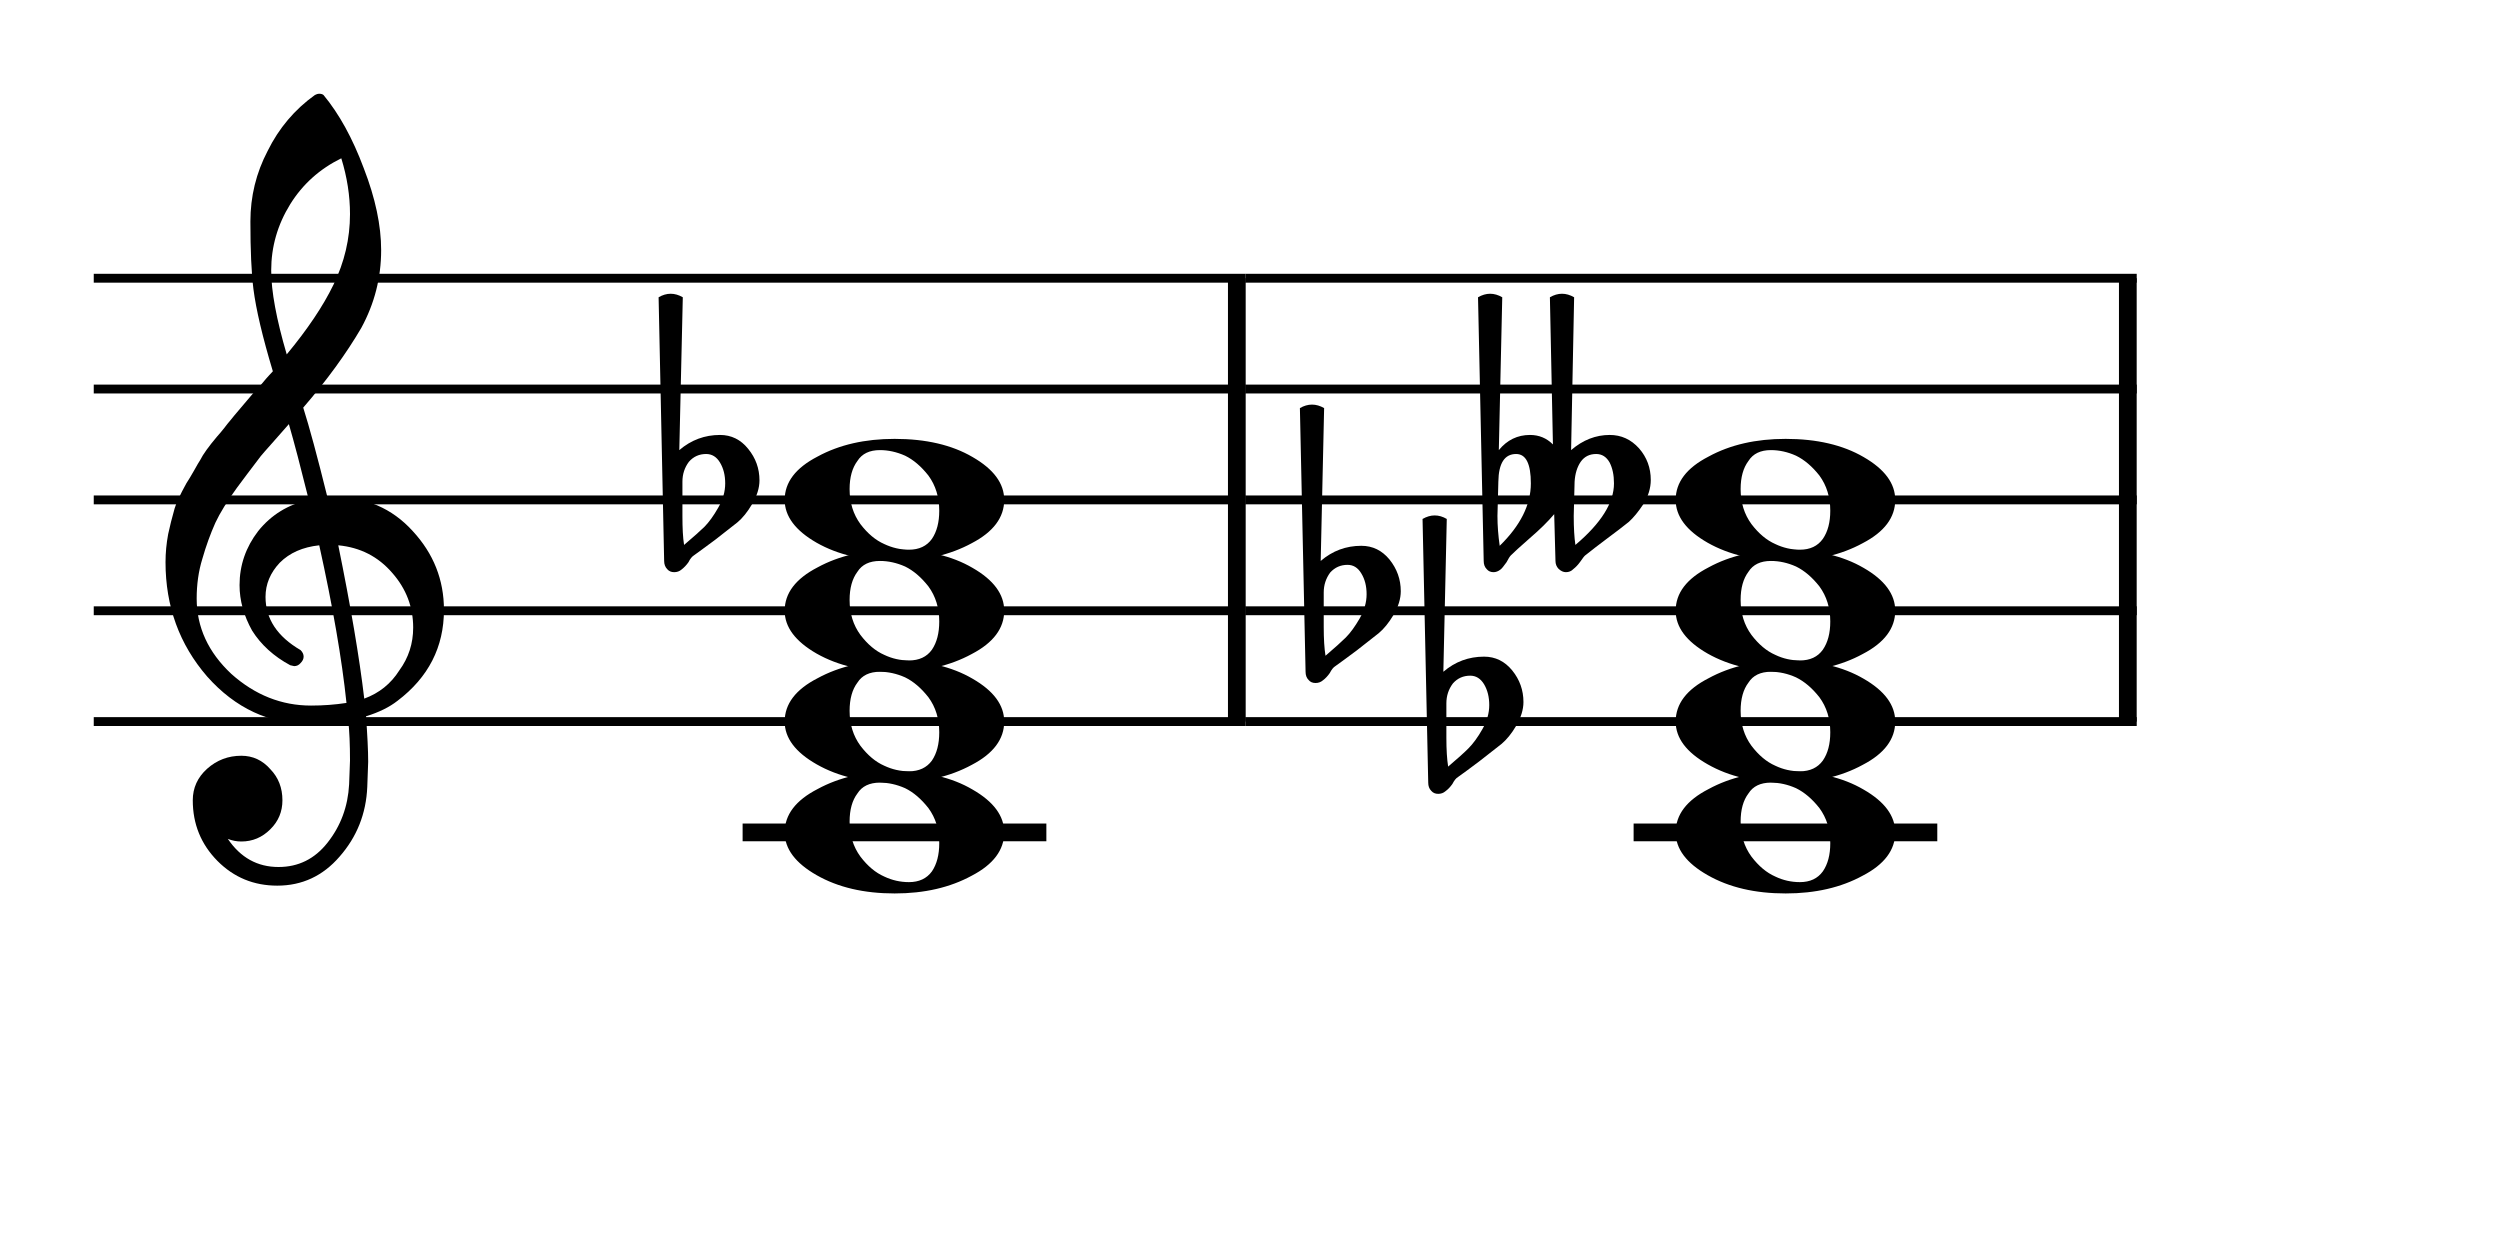
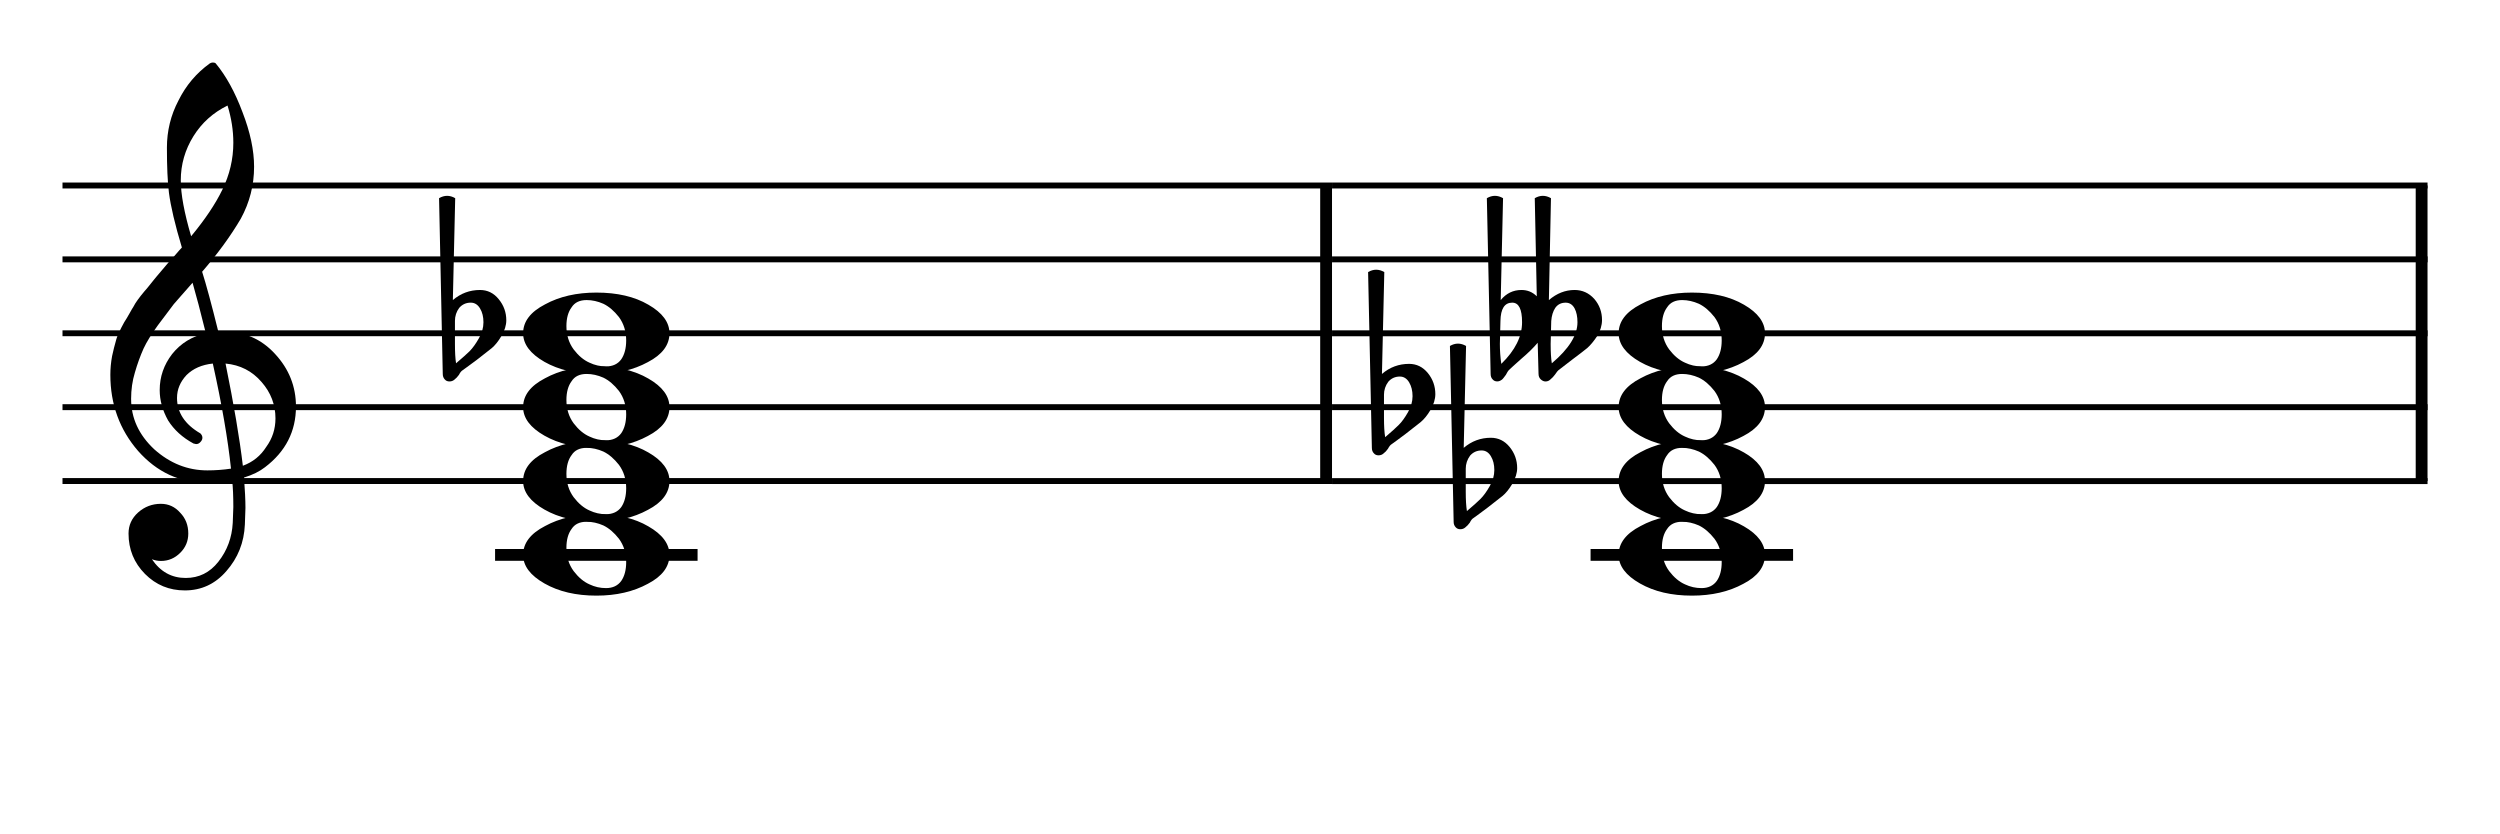
- <svg xmlns="http://www.w3.org/2000/svg" id="svg49" version="1.2" viewBox="0 0 100 50" height="50pt" width="100pt">
-   <defs id="defs53" />
-   <g id="surface3695">
-     <path id="path10" d="M 3.75 11.129 L 49.828 11.129 M 3.75 15.562 L 49.828 15.562 M 3.75 19.996 L 49.828 19.996 M 3.75 24.43 L 49.828 24.43 M 3.75 28.863 L 49.828 28.863 " style="fill:none;stroke-width:0.355;stroke-linecap:butt;stroke-linejoin:bevel;stroke:rgb(0%,0%,0%);stroke-opacity:1;stroke-miterlimit:10;" />
-     <path id="path12" d="M 49.828 11.129 L 85.469 11.129 M 49.828 15.562 L 85.469 15.562 M 49.828 19.996 L 85.469 19.996 M 49.828 24.43 L 85.469 24.43 M 49.828 28.863 L 85.469 28.863 " style="fill:none;stroke-width:0.355;stroke-linecap:butt;stroke-linejoin:bevel;stroke:rgb(0%,0%,0%);stroke-opacity:1;stroke-miterlimit:10;" />
-     <path id="path14" d="M 49.473 11.129 L 49.473 28.863 " style="fill:none;stroke-width:0.709;stroke-linecap:butt;stroke-linejoin:bevel;stroke:rgb(0%,0%,0%);stroke-opacity:1;stroke-miterlimit:10;" />
-     <path id="path16" d="M 85.113 11.129 L 85.113 28.863 " style="fill:none;stroke-width:0.709;stroke-linecap:butt;stroke-linejoin:bevel;stroke:rgb(0%,0%,0%);stroke-opacity:1;stroke-miterlimit:10;" />
-     <path id="path18" d="M 27.297 19.266 L 27.297 20.637 C 27.297 21.121 27.316 21.508 27.363 21.797 C 27.746 21.473 28.016 21.23 28.18 21.07 C 28.363 20.883 28.547 20.629 28.73 20.305 C 28.918 19.984 29.008 19.66 29.008 19.336 C 29.008 19.012 28.941 18.738 28.801 18.504 C 28.664 18.273 28.477 18.16 28.246 18.16 C 27.969 18.16 27.738 18.262 27.555 18.473 C 27.383 18.703 27.297 18.969 27.297 19.266 Z M 26.566 22.438 L 26.344 11.891 C 26.504 11.797 26.664 11.75 26.828 11.75 C 26.988 11.75 27.152 11.797 27.312 11.891 L 27.172 18.004 C 27.648 17.598 28.191 17.398 28.801 17.398 C 29.25 17.398 29.629 17.582 29.926 17.953 C 30.227 18.32 30.379 18.742 30.379 19.215 C 30.379 19.516 30.281 19.832 30.082 20.168 C 29.898 20.48 29.703 20.723 29.496 20.895 C 29.379 20.988 29.086 21.219 28.609 21.59 C 28.473 21.691 28.309 21.812 28.117 21.953 C 27.926 22.09 27.809 22.176 27.762 22.211 C 27.684 22.258 27.605 22.352 27.539 22.488 C 27.457 22.605 27.363 22.703 27.262 22.781 C 27.18 22.852 27.082 22.887 26.965 22.887 C 26.852 22.887 26.758 22.848 26.688 22.766 C 26.609 22.684 26.566 22.574 26.566 22.438 Z M 26.566 22.438 " style=" stroke:none;fill-rule:nonzero;fill:rgb(0%,0%,0%);fill-opacity:1;" />
-     <path id="path20" d="M 62.984 19.266 L 62.949 20.637 C 62.949 21.121 62.973 21.508 63.016 21.797 C 64.043 20.93 64.559 20.109 64.559 19.336 C 64.559 19 64.5 18.727 64.387 18.504 C 64.258 18.273 64.078 18.16 63.848 18.16 C 63.582 18.16 63.375 18.262 63.227 18.473 C 63.086 18.68 63.004 18.945 62.984 19.266 Z M 62.219 22.438 L 62.168 20.566 C 61.914 20.867 61.59 21.184 61.199 21.52 C 60.793 21.875 60.539 22.109 60.438 22.211 C 60.391 22.258 60.332 22.352 60.262 22.488 C 60.148 22.648 60.066 22.75 60.02 22.781 C 59.93 22.852 59.836 22.887 59.742 22.887 C 59.629 22.887 59.535 22.848 59.469 22.766 C 59.387 22.684 59.348 22.574 59.348 22.438 L 59.121 11.891 C 59.281 11.797 59.445 11.75 59.605 11.75 C 59.766 11.75 59.93 11.797 60.09 11.891 L 59.953 18.004 C 60.285 17.598 60.703 17.398 61.199 17.398 C 61.559 17.398 61.863 17.523 62.117 17.777 L 61.996 11.891 C 62.156 11.797 62.32 11.75 62.48 11.75 C 62.641 11.75 62.805 11.797 62.965 11.891 L 62.844 18.004 C 63.316 17.598 63.832 17.398 64.387 17.398 C 64.848 17.398 65.238 17.574 65.562 17.934 C 65.875 18.293 66.031 18.715 66.031 19.199 C 66.031 19.52 65.934 19.844 65.734 20.168 C 65.527 20.48 65.332 20.715 65.148 20.879 C 64.949 21.039 64.652 21.27 64.246 21.57 C 63.922 21.812 63.645 22.027 63.414 22.211 C 63.379 22.234 63.312 22.32 63.207 22.473 C 63.125 22.586 63.035 22.684 62.93 22.766 C 62.852 22.848 62.75 22.887 62.637 22.887 C 62.531 22.887 62.434 22.84 62.34 22.75 C 62.262 22.668 62.219 22.562 62.219 22.438 Z M 59.898 20.637 C 59.898 21.027 59.93 21.426 59.988 21.832 C 60.816 21.023 61.234 20.191 61.234 19.336 C 61.234 18.551 61.039 18.16 60.645 18.16 C 60.184 18.16 59.945 18.527 59.934 19.266 Z M 59.898 20.637 " style=" stroke:none;fill-rule:nonzero;fill:rgb(0%,0%,0%);fill-opacity:1;" />
-     <path id="path22" d="M 52.949 23.699 L 52.949 25.07 C 52.949 25.555 52.973 25.941 53.02 26.23 C 53.398 25.906 53.668 25.664 53.832 25.5 C 54.016 25.316 54.199 25.062 54.387 24.738 C 54.57 24.418 54.664 24.094 54.664 23.77 C 54.664 23.445 54.594 23.168 54.453 22.938 C 54.316 22.707 54.133 22.594 53.902 22.594 C 53.625 22.594 53.395 22.695 53.207 22.902 C 53.035 23.137 52.949 23.402 52.949 23.699 Z M 52.223 26.871 L 51.996 16.324 C 52.156 16.23 52.32 16.184 52.48 16.184 C 52.641 16.184 52.805 16.23 52.965 16.324 L 52.828 22.438 C 53.301 22.031 53.844 21.832 54.453 21.832 C 54.906 21.832 55.281 22.016 55.582 22.383 C 55.879 22.754 56.031 23.176 56.031 23.648 C 56.031 23.949 55.934 24.266 55.738 24.602 C 55.551 24.914 55.355 25.156 55.148 25.328 C 55.031 25.422 54.738 25.652 54.266 26.02 C 54.125 26.125 53.961 26.246 53.77 26.387 C 53.582 26.523 53.461 26.609 53.414 26.645 C 53.336 26.691 53.262 26.785 53.191 26.922 C 53.109 27.039 53.02 27.137 52.914 27.215 C 52.832 27.285 52.734 27.32 52.621 27.32 C 52.504 27.32 52.41 27.281 52.344 27.199 C 52.262 27.117 52.223 27.008 52.223 26.871 Z M 52.223 26.871 " style=" stroke:none;fill-rule:nonzero;fill:rgb(0%,0%,0%);fill-opacity:1;" />
-     <path id="path24" d="M 57.855 28.133 L 57.855 29.504 C 57.855 29.988 57.879 30.375 57.926 30.664 C 58.305 30.34 58.578 30.098 58.738 29.934 C 58.922 29.75 59.109 29.496 59.293 29.172 C 59.477 28.852 59.57 28.527 59.57 28.203 C 59.57 27.879 59.5 27.602 59.363 27.371 C 59.223 27.141 59.039 27.027 58.809 27.027 C 58.531 27.027 58.301 27.129 58.117 27.336 C 57.941 27.57 57.855 27.836 57.855 28.133 Z M 57.129 31.305 L 56.902 20.758 C 57.066 20.664 57.227 20.617 57.387 20.617 C 57.551 20.617 57.711 20.664 57.871 20.758 L 57.734 26.871 C 58.207 26.465 58.75 26.266 59.363 26.266 C 59.812 26.266 60.188 26.449 60.488 26.816 C 60.789 27.188 60.938 27.609 60.938 28.082 C 60.938 28.383 60.84 28.699 60.645 29.035 C 60.461 29.348 60.262 29.59 60.055 29.762 C 59.941 29.855 59.645 30.086 59.172 30.453 C 59.031 30.559 58.867 30.68 58.68 30.82 C 58.488 30.957 58.371 31.043 58.324 31.078 C 58.242 31.125 58.168 31.219 58.098 31.355 C 58.016 31.473 57.926 31.57 57.82 31.648 C 57.738 31.719 57.641 31.754 57.527 31.754 C 57.41 31.754 57.32 31.715 57.25 31.633 C 57.168 31.551 57.129 31.441 57.129 31.305 Z M 57.129 31.305 " style=" stroke:none;fill-rule:nonzero;fill:rgb(0%,0%,0%);fill-opacity:1;" />
-     <path id="path26" d="M 30.059 33.297 L 41.5 33.297 " style="fill:none;stroke-width:0.709;stroke-linecap:square;stroke-linejoin:bevel;stroke:rgb(0%,0%,0%);stroke-opacity:1;stroke-miterlimit:10;" />
-     <path id="path28" d="M 65.699 33.297 L 77.137 33.297 " style="fill:none;stroke-width:0.709;stroke-linecap:square;stroke-linejoin:bevel;stroke:rgb(0%,0%,0%);stroke-opacity:1;stroke-miterlimit:10;" />
-     <path id="path30" d="M 35.199 18.004 C 34.781 18.004 34.48 18.148 34.297 18.438 C 34.09 18.715 33.984 19.09 33.984 19.562 C 33.984 20.105 34.129 20.57 34.418 20.965 C 34.707 21.344 35.023 21.609 35.371 21.762 C 35.684 21.91 36.012 21.988 36.359 21.988 C 36.762 21.988 37.07 21.844 37.277 21.555 C 37.473 21.266 37.57 20.891 37.57 20.43 C 37.57 19.887 37.426 19.418 37.137 19.023 C 36.848 18.656 36.539 18.391 36.203 18.227 C 35.867 18.078 35.531 18.004 35.199 18.004 Z M 35.785 17.555 C 37.035 17.555 38.074 17.797 38.902 18.281 C 39.746 18.766 40.168 19.336 40.168 19.996 C 40.168 20.699 39.734 21.277 38.871 21.727 C 38.004 22.199 36.977 22.438 35.785 22.438 C 34.562 22.438 33.523 22.195 32.668 21.711 C 31.816 21.223 31.387 20.652 31.387 19.996 C 31.387 19.289 31.828 18.715 32.703 18.262 C 33.57 17.789 34.598 17.555 35.785 17.555 Z M 35.785 17.555 " style=" stroke:none;fill-rule:nonzero;fill:rgb(0%,0%,0%);fill-opacity:1;" />
-     <path id="path32" d="M 35.199 22.438 C 34.781 22.438 34.48 22.582 34.297 22.871 C 34.09 23.148 33.984 23.523 33.984 23.996 C 33.984 24.539 34.129 25.004 34.418 25.398 C 34.707 25.777 35.023 26.043 35.371 26.195 C 35.684 26.344 36.012 26.418 36.359 26.418 C 36.762 26.418 37.07 26.277 37.277 25.988 C 37.473 25.699 37.57 25.324 37.57 24.859 C 37.57 24.32 37.426 23.852 37.137 23.457 C 36.848 23.09 36.539 22.824 36.203 22.66 C 35.867 22.512 35.531 22.438 35.199 22.438 Z M 35.785 21.988 C 37.035 21.988 38.074 22.23 38.902 22.715 C 39.746 23.199 40.168 23.77 40.168 24.43 C 40.168 25.133 39.734 25.711 38.871 26.16 C 38.004 26.633 36.977 26.871 35.785 26.871 C 34.562 26.871 33.523 26.629 32.668 26.145 C 31.816 25.656 31.387 25.086 31.387 24.43 C 31.387 23.723 31.828 23.148 32.703 22.695 C 33.57 22.223 34.598 21.988 35.785 21.988 Z M 35.785 21.988 " style=" stroke:none;fill-rule:nonzero;fill:rgb(0%,0%,0%);fill-opacity:1;" />
-     <path id="path34" d="M 35.199 26.871 C 34.781 26.871 34.48 27.016 34.297 27.305 C 34.09 27.578 33.984 27.957 33.984 28.43 C 33.984 28.973 34.129 29.438 34.418 29.832 C 34.707 30.211 35.023 30.477 35.371 30.629 C 35.684 30.777 36.012 30.852 36.359 30.852 C 36.762 30.852 37.07 30.707 37.277 30.422 C 37.473 30.133 37.57 29.758 37.57 29.293 C 37.57 28.75 37.426 28.285 37.137 27.891 C 36.848 27.523 36.539 27.258 36.203 27.094 C 35.867 26.945 35.531 26.871 35.199 26.871 Z M 35.785 26.418 C 37.035 26.418 38.074 26.664 38.902 27.148 C 39.746 27.633 40.168 28.203 40.168 28.863 C 40.168 29.566 39.734 30.145 38.871 30.594 C 38.004 31.066 36.977 31.305 35.785 31.305 C 34.562 31.305 33.523 31.062 32.668 30.574 C 31.816 30.09 31.387 29.52 31.387 28.863 C 31.387 28.156 31.828 27.578 32.703 27.129 C 33.57 26.656 34.598 26.418 35.785 26.418 Z M 35.785 26.418 " style=" stroke:none;fill-rule:nonzero;fill:rgb(0%,0%,0%);fill-opacity:1;" />
-     <path id="path36" d="M 35.199 31.305 C 34.781 31.305 34.48 31.449 34.297 31.738 C 34.09 32.012 33.984 32.387 33.984 32.863 C 33.984 33.406 34.129 33.871 34.418 34.266 C 34.707 34.645 35.023 34.91 35.371 35.062 C 35.684 35.211 36.012 35.285 36.359 35.285 C 36.762 35.285 37.07 35.141 37.277 34.855 C 37.473 34.566 37.57 34.191 37.57 33.727 C 37.57 33.184 37.426 32.719 37.137 32.324 C 36.848 31.957 36.539 31.691 36.203 31.527 C 35.867 31.379 35.531 31.305 35.199 31.305 Z M 35.785 30.852 C 37.035 30.852 38.074 31.094 38.902 31.582 C 39.746 32.066 40.168 32.637 40.168 33.297 C 40.168 34 39.734 34.578 38.871 35.027 C 38.004 35.5 36.977 35.738 35.785 35.738 C 34.562 35.738 33.523 35.496 32.668 35.008 C 31.816 34.523 31.387 33.953 31.387 33.297 C 31.387 32.59 31.828 32.012 32.703 31.562 C 33.57 31.09 34.598 30.852 35.785 30.852 Z M 35.785 30.852 " style=" stroke:none;fill-rule:nonzero;fill:rgb(0%,0%,0%);fill-opacity:1;" />
-     <path id="path38" d="M 70.836 18.004 C 70.422 18.004 70.121 18.148 69.938 18.438 C 69.73 18.715 69.625 19.09 69.625 19.562 C 69.625 20.105 69.77 20.57 70.059 20.965 C 70.348 21.344 70.664 21.609 71.012 21.762 C 71.32 21.91 71.652 21.988 71.996 21.988 C 72.402 21.988 72.707 21.844 72.914 21.555 C 73.113 21.266 73.211 20.891 73.211 20.43 C 73.211 19.887 73.066 19.418 72.777 19.023 C 72.488 18.656 72.176 18.391 71.84 18.227 C 71.508 18.078 71.172 18.004 70.836 18.004 Z M 71.426 17.555 C 72.672 17.555 73.711 17.797 74.543 18.281 C 75.387 18.766 75.809 19.336 75.809 19.996 C 75.809 20.699 75.375 21.277 74.508 21.727 C 73.645 22.199 72.613 22.438 71.426 22.438 C 70.203 22.438 69.164 22.195 68.309 21.711 C 67.453 21.223 67.027 20.652 67.027 19.996 C 67.027 19.289 67.465 18.715 68.344 18.262 C 69.211 17.789 70.238 17.555 71.426 17.555 Z M 71.426 17.555 " style=" stroke:none;fill-rule:nonzero;fill:rgb(0%,0%,0%);fill-opacity:1;" />
-     <path id="path40" d="M 70.836 22.438 C 70.422 22.438 70.121 22.582 69.938 22.871 C 69.73 23.148 69.625 23.523 69.625 23.996 C 69.625 24.539 69.77 25.004 70.059 25.398 C 70.348 25.777 70.664 26.043 71.012 26.195 C 71.32 26.344 71.652 26.418 71.996 26.418 C 72.402 26.418 72.707 26.277 72.914 25.988 C 73.113 25.699 73.211 25.324 73.211 24.859 C 73.211 24.32 73.066 23.852 72.777 23.457 C 72.488 23.09 72.176 22.824 71.84 22.66 C 71.508 22.512 71.172 22.438 70.836 22.438 Z M 71.426 21.988 C 72.672 21.988 73.711 22.23 74.543 22.715 C 75.387 23.199 75.809 23.77 75.809 24.43 C 75.809 25.133 75.375 25.711 74.508 26.16 C 73.645 26.633 72.613 26.871 71.426 26.871 C 70.203 26.871 69.164 26.629 68.309 26.145 C 67.453 25.656 67.027 25.086 67.027 24.43 C 67.027 23.723 67.465 23.148 68.344 22.695 C 69.211 22.223 70.238 21.988 71.426 21.988 Z M 71.426 21.988 " style=" stroke:none;fill-rule:nonzero;fill:rgb(0%,0%,0%);fill-opacity:1;" />
-     <path id="path42" d="M 70.836 26.871 C 70.422 26.871 70.121 27.016 69.938 27.305 C 69.73 27.578 69.625 27.957 69.625 28.43 C 69.625 28.973 69.77 29.438 70.059 29.832 C 70.348 30.211 70.664 30.477 71.012 30.629 C 71.32 30.777 71.652 30.852 71.996 30.852 C 72.402 30.852 72.707 30.707 72.914 30.422 C 73.113 30.133 73.211 29.758 73.211 29.293 C 73.211 28.75 73.066 28.285 72.777 27.891 C 72.488 27.523 72.176 27.258 71.84 27.094 C 71.508 26.945 71.172 26.871 70.836 26.871 Z M 71.426 26.418 C 72.672 26.418 73.711 26.664 74.543 27.148 C 75.387 27.633 75.809 28.203 75.809 28.863 C 75.809 29.566 75.375 30.145 74.508 30.594 C 73.645 31.066 72.613 31.305 71.426 31.305 C 70.203 31.305 69.164 31.062 68.309 30.574 C 67.453 30.09 67.027 29.52 67.027 28.863 C 67.027 28.156 67.465 27.578 68.344 27.129 C 69.211 26.656 70.238 26.418 71.426 26.418 Z M 71.426 26.418 " style=" stroke:none;fill-rule:nonzero;fill:rgb(0%,0%,0%);fill-opacity:1;" />
-     <path id="path44" d="M 70.836 31.305 C 70.422 31.305 70.121 31.449 69.938 31.738 C 69.73 32.012 69.625 32.387 69.625 32.863 C 69.625 33.406 69.77 33.871 70.059 34.266 C 70.348 34.645 70.664 34.91 71.012 35.062 C 71.32 35.211 71.652 35.285 71.996 35.285 C 72.402 35.285 72.707 35.141 72.914 34.855 C 73.113 34.566 73.211 34.191 73.211 33.727 C 73.211 33.184 73.066 32.719 72.777 32.324 C 72.488 31.957 72.176 31.691 71.84 31.527 C 71.508 31.379 71.172 31.305 70.836 31.305 Z M 71.426 30.852 C 72.672 30.852 73.711 31.094 74.543 31.582 C 75.387 32.066 75.809 32.637 75.809 33.297 C 75.809 34 75.375 34.578 74.508 35.027 C 73.645 35.5 72.613 35.738 71.426 35.738 C 70.203 35.738 69.164 35.496 68.309 35.008 C 67.453 34.523 67.027 33.953 67.027 33.297 C 67.027 32.59 67.465 32.012 68.344 31.562 C 69.211 31.09 70.238 30.852 71.426 30.852 Z M 71.426 30.852 " style=" stroke:none;fill-rule:nonzero;fill:rgb(0%,0%,0%);fill-opacity:1;" />
-     <path id="path46" d="M 13.098 19.891 C 13.098 19.891 13.133 19.891 13.203 19.891 C 13.246 19.879 13.289 19.875 13.324 19.875 C 14.617 19.875 15.68 20.328 16.508 21.242 C 17.34 22.141 17.758 23.191 17.758 24.395 C 17.758 25.883 17.137 27.094 15.902 28.031 C 15.578 28.285 15.16 28.492 14.641 28.652 C 14.695 29.402 14.727 30.012 14.727 30.473 C 14.727 30.566 14.715 30.898 14.691 31.477 C 14.645 32.551 14.273 33.48 13.582 34.266 C 12.914 35.039 12.082 35.426 11.09 35.426 C 10.152 35.426 9.355 35.098 8.699 34.438 C 8.039 33.77 7.711 32.961 7.711 32.012 C 7.711 31.516 7.902 31.094 8.285 30.75 C 8.676 30.402 9.133 30.23 9.652 30.23 C 10.113 30.23 10.5 30.41 10.812 30.766 C 11.137 31.102 11.297 31.516 11.297 32.012 C 11.297 32.465 11.137 32.852 10.812 33.172 C 10.488 33.496 10.102 33.66 9.652 33.66 C 9.465 33.66 9.289 33.625 9.113 33.555 C 9.621 34.305 10.297 34.68 11.141 34.68 C 11.938 34.68 12.59 34.355 13.098 33.711 C 13.629 33.039 13.918 32.262 13.965 31.371 C 13.988 30.82 14 30.5 14 30.422 C 14 29.773 13.977 29.242 13.93 28.828 C 13.352 28.918 12.84 28.965 12.387 28.965 C 10.781 28.965 9.414 28.332 8.285 27.059 C 7.176 25.777 6.621 24.254 6.621 22.488 C 6.621 22.117 6.656 21.742 6.727 21.363 C 6.793 21.051 6.879 20.711 6.984 20.34 C 7.043 20.133 7.199 19.797 7.453 19.336 C 7.543 19.199 7.648 19.023 7.766 18.816 C 7.879 18.609 7.961 18.473 8.008 18.402 C 8.121 18.172 8.348 17.859 8.68 17.465 C 8.773 17.363 8.871 17.246 8.969 17.121 C 9.066 16.992 9.148 16.891 9.219 16.809 C 9.289 16.727 9.34 16.664 9.375 16.617 C 9.41 16.57 9.668 16.266 10.152 15.699 C 10.27 15.586 10.383 15.461 10.492 15.328 C 10.602 15.195 10.691 15.09 10.762 15.016 C 10.828 14.941 10.883 14.887 10.914 14.852 C 10.5 13.477 10.242 12.379 10.137 11.562 C 10.055 10.902 10.016 10.004 10.016 8.859 C 10.016 7.855 10.246 6.914 10.707 6.035 C 11.156 5.125 11.789 4.379 12.594 3.801 C 12.652 3.77 12.711 3.75 12.77 3.75 C 12.848 3.75 12.906 3.77 12.941 3.801 C 13.566 4.555 14.102 5.527 14.551 6.73 C 15.016 7.93 15.246 9.02 15.246 10.004 C 15.246 11.109 14.98 12.148 14.449 13.121 C 13.848 14.148 13.074 15.211 12.129 16.305 C 12.371 17.066 12.695 18.262 13.098 19.891 Z M 14.57 27.945 C 15.172 27.723 15.637 27.348 15.973 26.816 C 16.344 26.309 16.527 25.738 16.527 25.105 C 16.527 24.285 16.25 23.555 15.695 22.922 C 15.129 22.262 14.406 21.895 13.531 21.812 C 14.027 24.25 14.375 26.293 14.57 27.945 Z M 7.867 23.941 C 7.867 25.086 8.328 26.09 9.254 26.957 C 10.199 27.801 11.262 28.223 12.441 28.223 C 12.926 28.223 13.398 28.188 13.859 28.117 C 13.676 26.363 13.312 24.262 12.77 21.812 C 12.109 21.883 11.586 22.113 11.191 22.508 C 10.812 22.91 10.621 23.367 10.621 23.875 C 10.621 24.75 11.09 25.461 12.023 26.004 C 12.105 26.086 12.145 26.172 12.145 26.266 C 12.145 26.355 12.105 26.441 12.023 26.523 C 11.953 26.605 11.867 26.645 11.766 26.645 C 11.754 26.645 11.699 26.633 11.609 26.609 C 10.949 26.254 10.441 25.789 10.086 25.227 C 9.75 24.625 9.582 24.02 9.582 23.406 C 9.582 22.609 9.832 21.887 10.328 21.242 C 10.848 20.594 11.523 20.18 12.352 19.996 C 12.031 18.703 11.766 17.691 11.555 16.965 C 11.371 17.172 11.148 17.422 10.891 17.719 C 10.629 18.012 10.477 18.188 10.43 18.246 C 10.016 18.789 9.699 19.211 9.477 19.512 C 9.086 20.051 8.797 20.52 8.613 20.914 C 8.418 21.352 8.242 21.832 8.094 22.352 C 7.941 22.848 7.867 23.379 7.867 23.941 Z M 13.652 6.332 C 12.785 6.758 12.105 7.371 11.609 8.168 C 11.102 8.988 10.848 9.871 10.848 10.816 C 10.848 11.648 11.055 12.766 11.469 14.176 C 12.301 13.172 12.926 12.242 13.34 11.387 C 13.777 10.488 14 9.547 14 8.566 C 14 7.824 13.883 7.082 13.652 6.332 Z M 13.652 6.332 " style=" stroke:none;fill-rule:nonzero;fill:rgb(0%,0%,0%);fill-opacity:1;" />
+ <svg xmlns="http://www.w3.org/2000/svg" id="svg181" version="1.2" viewBox="0 0 150 50" height="50pt" width="150pt">
+   <defs id="defs185" />
+   <g id="surface3255">
+     <path id="path30" d="M 3.75,11.129 H 79.922 M 3.75,15.562 H 79.922 M 3.75,19.996 H 79.922 M 3.75,24.43 H 79.922 M 3.75,28.863 H 79.922" style="fill:none;stroke:#000000;stroke-width:0.355;stroke-linecap:butt;stroke-linejoin:bevel;stroke-miterlimit:10;stroke-opacity:1" />
+     <path id="path32" d="m 79.922,11.129 h 65.73 m -65.73,4.434 h 65.73 m -65.73,4.434 h 65.73 m -65.73,4.434 h 65.73 m -65.73,4.434 h 65.73" style="fill:none;stroke:#000000;stroke-width:0.355;stroke-linecap:butt;stroke-linejoin:bevel;stroke-miterlimit:10;stroke-opacity:1" />
+     <path id="path54" d="M 79.566,11.129 V 28.863" style="fill:none;stroke:#000000;stroke-width:0.709;stroke-linecap:butt;stroke-linejoin:bevel;stroke-miterlimit:10;stroke-opacity:1" />
+     <path id="path56" d="M 145.297,11.129 V 28.863" style="fill:none;stroke:#000000;stroke-width:0.709;stroke-linecap:butt;stroke-linejoin:bevel;stroke-miterlimit:10;stroke-opacity:1" />
+     <path id="path72" d="m 27.297,19.266 v 1.371 c 0,0.484 0.02,0.871 0.066,1.16 0.383,-0.324 0.652,-0.566 0.816,-0.727 0.184,-0.188 0.367,-0.441 0.551,-0.766 0.188,-0.32 0.277,-0.645 0.277,-0.969 0,-0.324 -0.066,-0.602 -0.207,-0.832 -0.137,-0.23 -0.324,-0.344 -0.555,-0.344 -0.277,0 -0.508,0.102 -0.691,0.312 -0.172,0.23 -0.258,0.496 -0.258,0.793 z M 26.566,22.437 26.344,11.891 c 0.16,-0.094 0.32,-0.141 0.484,-0.141 0.16,0 0.324,0.047 0.484,0.141 l -0.141,6.113 c 0.477,-0.406 1.02,-0.605 1.629,-0.605 0.449,0 0.828,0.184 1.125,0.555 0.301,0.367 0.453,0.789 0.453,1.262 0,0.301 -0.098,0.617 -0.297,0.953 -0.184,0.312 -0.379,0.555 -0.586,0.727 -0.117,0.094 -0.41,0.324 -0.887,0.695 -0.137,0.102 -0.301,0.223 -0.492,0.363 -0.191,0.137 -0.309,0.223 -0.355,0.258 -0.078,0.047 -0.156,0.141 -0.223,0.277 -0.082,0.117 -0.176,0.215 -0.277,0.293 -0.082,0.07 -0.18,0.105 -0.297,0.105 -0.113,0 -0.207,-0.039 -0.277,-0.121 -0.078,-0.082 -0.121,-0.191 -0.121,-0.328 z m 0,0" style="fill:#000000;fill-opacity:1;fill-rule:nonzero;stroke:none" />
+     <path id="path74" d="m 93.074,19.266 -0.035,1.371 c 0,0.484 0.023,0.871 0.07,1.16 1.027,-0.867 1.539,-1.688 1.539,-2.461 0,-0.336 -0.055,-0.609 -0.172,-0.832 -0.125,-0.23 -0.305,-0.344 -0.535,-0.344 -0.266,0 -0.477,0.102 -0.625,0.312 -0.137,0.207 -0.219,0.473 -0.242,0.793 z M 92.312,22.437 92.262,20.566 c -0.254,0.301 -0.578,0.617 -0.973,0.953 -0.402,0.355 -0.656,0.59 -0.762,0.691 -0.047,0.047 -0.102,0.141 -0.172,0.277 -0.117,0.16 -0.195,0.262 -0.242,0.293 -0.094,0.07 -0.184,0.105 -0.277,0.105 -0.117,0 -0.207,-0.039 -0.277,-0.121 -0.082,-0.082 -0.121,-0.191 -0.121,-0.328 L 89.211,11.891 c 0.164,-0.094 0.324,-0.141 0.484,-0.141 0.164,0 0.324,0.047 0.488,0.141 L 90.043,18.004 c 0.336,-0.406 0.75,-0.605 1.246,-0.605 0.359,0 0.664,0.125 0.918,0.379 l -0.121,-5.887 c 0.164,-0.094 0.324,-0.141 0.484,-0.141 0.164,0 0.324,0.047 0.488,0.141 l -0.125,6.113 c 0.477,-0.406 0.988,-0.605 1.543,-0.605 0.461,0 0.855,0.176 1.18,0.535 0.309,0.359 0.465,0.781 0.465,1.266 0,0.32 -0.098,0.645 -0.293,0.969 -0.207,0.312 -0.406,0.547 -0.59,0.711 -0.195,0.16 -0.496,0.391 -0.898,0.691 -0.324,0.242 -0.602,0.457 -0.832,0.641 -0.035,0.023 -0.105,0.109 -0.207,0.262 -0.082,0.113 -0.176,0.211 -0.277,0.293 -0.082,0.082 -0.18,0.121 -0.297,0.121 -0.102,0 -0.199,-0.047 -0.293,-0.137 -0.082,-0.082 -0.121,-0.188 -0.121,-0.312 z m -2.32,-1.801 c 0,0.391 0.027,0.789 0.086,1.195 0.832,-0.809 1.246,-1.641 1.246,-2.496 0,-0.785 -0.195,-1.176 -0.59,-1.176 -0.461,0 -0.695,0.367 -0.707,1.105 z m 0,0" style="fill:#000000;fill-opacity:1;fill-rule:nonzero;stroke:none" />
+     <path id="path76" d="m 83.039,23.699 v 1.371 c 0,0.484 0.023,0.871 0.07,1.16 0.379,-0.324 0.652,-0.566 0.812,-0.73 0.188,-0.184 0.371,-0.438 0.555,-0.762 0.184,-0.32 0.277,-0.645 0.277,-0.969 0,-0.324 -0.07,-0.602 -0.207,-0.832 -0.141,-0.23 -0.324,-0.344 -0.555,-0.344 -0.277,0 -0.508,0.102 -0.691,0.309 -0.176,0.234 -0.262,0.5 -0.262,0.797 z M 82.312,26.871 82.086,16.324 c 0.164,-0.094 0.324,-0.141 0.484,-0.141 0.164,0 0.324,0.047 0.488,0.141 l -0.141,6.113 c 0.473,-0.406 1.016,-0.605 1.629,-0.605 0.449,0 0.824,0.184 1.125,0.551 0.301,0.371 0.449,0.793 0.449,1.266 0,0.301 -0.098,0.617 -0.293,0.953 -0.184,0.312 -0.383,0.555 -0.59,0.727 -0.113,0.094 -0.41,0.324 -0.883,0.691 -0.137,0.105 -0.301,0.227 -0.492,0.367 -0.191,0.137 -0.309,0.223 -0.355,0.258 -0.082,0.047 -0.156,0.141 -0.227,0.277 -0.078,0.117 -0.172,0.215 -0.277,0.293 -0.078,0.07 -0.176,0.105 -0.293,0.105 -0.117,0 -0.207,-0.039 -0.277,-0.121 -0.082,-0.082 -0.121,-0.191 -0.121,-0.328 z m 0,0" style="fill:#000000;fill-opacity:1;fill-rule:nonzero;stroke:none" />
+     <path id="path78" d="m 87.945,28.133 v 1.371 c 0,0.484 0.023,0.871 0.07,1.16 0.383,-0.324 0.652,-0.566 0.816,-0.73 0.184,-0.184 0.367,-0.438 0.551,-0.762 0.188,-0.32 0.277,-0.645 0.277,-0.969 0,-0.324 -0.066,-0.602 -0.207,-0.832 -0.137,-0.23 -0.324,-0.344 -0.555,-0.344 -0.277,0 -0.508,0.102 -0.691,0.309 -0.172,0.234 -0.262,0.496 -0.262,0.797 z M 87.219,31.305 86.996,20.758 c 0.16,-0.094 0.32,-0.141 0.484,-0.141 0.16,0 0.32,0.047 0.484,0.141 l -0.141,6.113 c 0.477,-0.406 1.02,-0.605 1.629,-0.605 0.449,0 0.824,0.184 1.125,0.551 0.301,0.371 0.453,0.793 0.453,1.266 0,0.301 -0.102,0.617 -0.297,0.953 -0.184,0.312 -0.379,0.555 -0.59,0.727 -0.113,0.094 -0.406,0.324 -0.883,0.691 -0.137,0.105 -0.301,0.227 -0.492,0.367 -0.191,0.137 -0.309,0.223 -0.355,0.258 -0.082,0.047 -0.156,0.137 -0.223,0.277 -0.082,0.117 -0.176,0.215 -0.277,0.293 -0.082,0.07 -0.18,0.105 -0.297,0.105 -0.113,0 -0.207,-0.039 -0.277,-0.121 -0.078,-0.082 -0.121,-0.191 -0.121,-0.328 z m 0,0" style="fill:#000000;fill-opacity:1;fill-rule:nonzero;stroke:none" />
+     <path id="path92" d="M 30.059,33.293 H 41.5" style="fill:none;stroke:#000000;stroke-width:0.709;stroke-linecap:square;stroke-linejoin:bevel;stroke-miterlimit:10;stroke-opacity:1" />
+     <path id="path94" d="M 95.789,33.293 H 107.23" style="fill:none;stroke:#000000;stroke-width:0.709;stroke-linecap:square;stroke-linejoin:bevel;stroke-miterlimit:10;stroke-opacity:1" />
+     <path id="path156" d="m 35.199,18.004 c -0.418,0 -0.719,0.145 -0.902,0.434 -0.207,0.277 -0.312,0.652 -0.312,1.125 0,0.543 0.145,1.008 0.434,1.402 0.289,0.379 0.605,0.645 0.953,0.797 0.312,0.148 0.641,0.223 0.988,0.223 0.402,0 0.711,-0.141 0.918,-0.43 0.195,-0.289 0.293,-0.664 0.293,-1.129 0,-0.539 -0.145,-1.008 -0.434,-1.402 C 36.848,18.656 36.539,18.391 36.203,18.227 35.867,18.078 35.531,18.004 35.199,18.004 Z m 0.586,-0.449 c 1.25,0 2.289,0.242 3.117,0.727 0.844,0.484 1.266,1.055 1.266,1.715 0,0.703 -0.434,1.281 -1.297,1.73 -0.867,0.473 -1.895,0.711 -3.086,0.711 -1.223,0 -2.262,-0.242 -3.117,-0.727 -0.852,-0.488 -1.281,-1.059 -1.281,-1.715 0,-0.707 0.441,-1.281 1.316,-1.734 0.867,-0.473 1.895,-0.707 3.082,-0.707 z m 0,0" style="fill:#000000;fill-opacity:1;fill-rule:nonzero;stroke:none" />
+     <path id="path158" d="m 35.199,22.437 c -0.418,0 -0.719,0.145 -0.902,0.434 -0.207,0.277 -0.312,0.652 -0.312,1.125 0,0.543 0.145,1.008 0.434,1.402 0.289,0.379 0.605,0.645 0.953,0.797 0.312,0.148 0.641,0.223 0.988,0.223 0.402,0 0.711,-0.145 0.918,-0.43 0.195,-0.289 0.293,-0.664 0.293,-1.129 0,-0.539 -0.145,-1.008 -0.434,-1.402 -0.289,-0.367 -0.598,-0.633 -0.934,-0.797 -0.336,-0.148 -0.672,-0.223 -1.004,-0.223 z m 0.586,-0.453 c 1.25,0 2.289,0.246 3.117,0.73 0.844,0.484 1.266,1.055 1.266,1.715 0,0.703 -0.434,1.281 -1.297,1.73 -0.867,0.473 -1.895,0.711 -3.086,0.711 -1.223,0 -2.262,-0.242 -3.117,-0.73 -0.852,-0.484 -1.281,-1.055 -1.281,-1.711 0,-0.707 0.441,-1.281 1.316,-1.734 0.867,-0.473 1.895,-0.711 3.082,-0.711 z m 0,0" style="fill:#000000;fill-opacity:1;fill-rule:nonzero;stroke:none" />
+     <path id="path160" d="m 35.199,26.871 c -0.418,0 -0.719,0.145 -0.902,0.434 -0.207,0.273 -0.312,0.652 -0.312,1.125 0,0.543 0.145,1.008 0.434,1.402 0.289,0.379 0.605,0.645 0.953,0.797 0.312,0.148 0.641,0.223 0.988,0.223 0.402,0 0.711,-0.145 0.918,-0.43 0.195,-0.289 0.293,-0.664 0.293,-1.129 0,-0.543 -0.145,-1.008 -0.434,-1.402 C 36.848,27.523 36.539,27.258 36.203,27.094 35.867,26.945 35.531,26.871 35.199,26.871 Z m 0.586,-0.453 c 1.25,0 2.289,0.246 3.117,0.73 0.844,0.484 1.266,1.055 1.266,1.715 0,0.703 -0.434,1.281 -1.297,1.73 -0.867,0.473 -1.895,0.711 -3.086,0.711 -1.223,0 -2.262,-0.242 -3.117,-0.73 -0.852,-0.484 -1.281,-1.055 -1.281,-1.711 0,-0.707 0.441,-1.285 1.316,-1.734 0.867,-0.473 1.895,-0.711 3.082,-0.711 z m 0,0" style="fill:#000000;fill-opacity:1;fill-rule:nonzero;stroke:none" />
+     <path id="path162" d="m 35.199,31.305 c -0.418,0 -0.719,0.145 -0.902,0.43 -0.207,0.277 -0.312,0.652 -0.312,1.129 0,0.543 0.145,1.008 0.434,1.402 0.289,0.379 0.605,0.645 0.953,0.797 0.312,0.148 0.641,0.223 0.988,0.223 0.402,0 0.711,-0.145 0.918,-0.434 0.195,-0.285 0.293,-0.66 0.293,-1.125 0,-0.543 -0.145,-1.008 -0.434,-1.402 C 36.848,31.957 36.539,31.691 36.203,31.527 35.867,31.379 35.531,31.305 35.199,31.305 Z m 0.586,-0.453 c 1.25,0 2.289,0.242 3.117,0.73 0.844,0.484 1.266,1.055 1.266,1.711 0,0.707 -0.434,1.285 -1.297,1.734 -0.867,0.473 -1.895,0.711 -3.086,0.711 -1.223,0 -2.262,-0.242 -3.117,-0.73 -0.852,-0.484 -1.281,-1.055 -1.281,-1.715 0,-0.703 0.441,-1.281 1.316,-1.73 0.867,-0.473 1.895,-0.711 3.082,-0.711 z m 0,0" style="fill:#000000;fill-opacity:1;fill-rule:nonzero;stroke:none" />
+     <path id="path164" d="m 100.93,18.004 c -0.418,0 -0.715,0.145 -0.902,0.434 -0.207,0.277 -0.312,0.652 -0.312,1.125 0,0.543 0.145,1.008 0.434,1.402 0.289,0.379 0.605,0.645 0.953,0.797 0.312,0.148 0.641,0.223 0.988,0.223 0.402,0 0.711,-0.141 0.918,-0.43 0.195,-0.289 0.293,-0.664 0.293,-1.129 0,-0.539 -0.145,-1.008 -0.434,-1.402 -0.289,-0.367 -0.598,-0.633 -0.934,-0.797 -0.336,-0.148 -0.672,-0.223 -1.004,-0.223 z m 0.586,-0.449 c 1.25,0 2.289,0.242 3.121,0.727 0.84,0.484 1.262,1.055 1.262,1.715 0,0.703 -0.434,1.281 -1.297,1.73 -0.867,0.473 -1.895,0.711 -3.086,0.711 -1.223,0 -2.262,-0.242 -3.117,-0.727 -0.852,-0.488 -1.281,-1.059 -1.281,-1.715 0,-0.707 0.441,-1.281 1.316,-1.734 0.867,-0.473 1.895,-0.707 3.082,-0.707 z m 0,0" style="fill:#000000;fill-opacity:1;fill-rule:nonzero;stroke:none" />
+     <path id="path166" d="m 100.93,22.437 c -0.418,0 -0.715,0.145 -0.902,0.434 -0.207,0.277 -0.312,0.652 -0.312,1.125 0,0.543 0.145,1.008 0.434,1.402 0.289,0.379 0.605,0.645 0.953,0.797 0.312,0.148 0.641,0.223 0.988,0.223 0.402,0 0.711,-0.145 0.918,-0.43 0.195,-0.289 0.293,-0.664 0.293,-1.129 0,-0.539 -0.145,-1.008 -0.434,-1.402 -0.289,-0.367 -0.598,-0.633 -0.934,-0.797 -0.336,-0.148 -0.672,-0.223 -1.004,-0.223 z m 0.586,-0.453 c 1.25,0 2.289,0.246 3.121,0.73 0.84,0.484 1.262,1.055 1.262,1.715 0,0.703 -0.434,1.281 -1.297,1.73 -0.867,0.473 -1.895,0.711 -3.086,0.711 -1.223,0 -2.262,-0.242 -3.117,-0.73 -0.852,-0.484 -1.281,-1.055 -1.281,-1.711 0,-0.707 0.441,-1.281 1.316,-1.734 0.867,-0.473 1.895,-0.711 3.082,-0.711 z m 0,0" style="fill:#000000;fill-opacity:1;fill-rule:nonzero;stroke:none" />
+     <path id="path168" d="m 100.93,26.871 c -0.418,0 -0.715,0.145 -0.902,0.434 -0.207,0.273 -0.312,0.652 -0.312,1.125 0,0.543 0.145,1.008 0.434,1.402 0.289,0.379 0.605,0.645 0.953,0.797 0.312,0.148 0.641,0.223 0.988,0.223 0.402,0 0.711,-0.145 0.918,-0.43 0.195,-0.289 0.293,-0.664 0.293,-1.129 0,-0.543 -0.145,-1.008 -0.434,-1.402 -0.289,-0.367 -0.598,-0.633 -0.934,-0.797 -0.336,-0.148 -0.672,-0.223 -1.004,-0.223 z m 0.586,-0.453 c 1.25,0 2.289,0.246 3.121,0.73 0.84,0.484 1.262,1.055 1.262,1.715 0,0.703 -0.434,1.281 -1.297,1.73 -0.867,0.473 -1.895,0.711 -3.086,0.711 -1.223,0 -2.262,-0.242 -3.117,-0.73 -0.852,-0.484 -1.281,-1.055 -1.281,-1.711 0,-0.707 0.441,-1.285 1.316,-1.734 0.867,-0.473 1.895,-0.711 3.082,-0.711 z m 0,0" style="fill:#000000;fill-opacity:1;fill-rule:nonzero;stroke:none" />
+     <path id="path170" d="m 100.93,31.305 c -0.418,0 -0.715,0.145 -0.902,0.43 -0.207,0.277 -0.312,0.652 -0.312,1.129 0,0.543 0.145,1.008 0.434,1.402 0.289,0.379 0.605,0.645 0.953,0.797 0.312,0.148 0.641,0.223 0.988,0.223 0.402,0 0.711,-0.145 0.918,-0.434 0.195,-0.285 0.293,-0.66 0.293,-1.125 0,-0.543 -0.145,-1.008 -0.434,-1.402 -0.289,-0.367 -0.598,-0.633 -0.934,-0.797 -0.336,-0.148 -0.672,-0.223 -1.004,-0.223 z m 0.586,-0.453 c 1.25,0 2.289,0.242 3.121,0.73 0.84,0.484 1.262,1.055 1.262,1.711 0,0.707 -0.434,1.285 -1.297,1.734 -0.867,0.473 -1.895,0.711 -3.086,0.711 -1.223,0 -2.262,-0.242 -3.117,-0.73 -0.852,-0.484 -1.281,-1.055 -1.281,-1.715 0,-0.703 0.441,-1.281 1.316,-1.73 0.867,-0.473 1.895,-0.711 3.082,-0.711 z m 0,0" style="fill:#000000;fill-opacity:1;fill-rule:nonzero;stroke:none" />
+     <path id="path178" d="m 13.098,19.891 c 0,0 0.035,0 0.105,0 0.043,-0.012 0.086,-0.016 0.121,-0.016 1.293,0 2.355,0.453 3.184,1.367 0.832,0.898 1.25,1.949 1.25,3.152 0,1.488 -0.621,2.699 -1.855,3.637 -0.324,0.254 -0.742,0.461 -1.262,0.621 0.055,0.75 0.086,1.359 0.086,1.82 0,0.09 -0.012,0.426 -0.035,1.004 -0.047,1.074 -0.418,2.004 -1.109,2.789 -0.668,0.773 -1.5,1.16 -2.492,1.16 -0.938,0 -1.734,-0.328 -2.391,-0.988 -0.66,-0.668 -0.988,-1.477 -0.988,-2.426 0,-0.496 0.191,-0.918 0.574,-1.262 0.391,-0.348 0.848,-0.52 1.367,-0.52 0.461,0 0.848,0.18 1.16,0.535 0.324,0.336 0.484,0.75 0.484,1.246 0,0.453 -0.16,0.84 -0.484,1.16 -0.324,0.324 -0.711,0.488 -1.16,0.488 -0.188,0 -0.363,-0.035 -0.539,-0.105 0.508,0.75 1.184,1.125 2.027,1.125 0.797,0 1.449,-0.324 1.957,-0.969 0.531,-0.672 0.82,-1.449 0.867,-2.34 0.023,-0.551 0.035,-0.871 0.035,-0.949 0,-0.648 -0.023,-1.18 -0.07,-1.594 -0.578,0.09 -1.09,0.137 -1.543,0.137 -1.605,0 -2.973,-0.633 -4.102,-1.906 -1.109,-1.281 -1.664,-2.805 -1.664,-4.57 0,-0.371 0.035,-0.746 0.105,-1.125 0.066,-0.312 0.152,-0.652 0.258,-1.023 0.059,-0.207 0.215,-0.543 0.469,-1.004 0.09,-0.137 0.195,-0.312 0.312,-0.52 0.113,-0.207 0.195,-0.344 0.242,-0.414 0.113,-0.23 0.34,-0.543 0.672,-0.938 0.094,-0.102 0.191,-0.219 0.289,-0.344 0.098,-0.129 0.18,-0.23 0.25,-0.312 0.07,-0.082 0.121,-0.145 0.156,-0.191 0.035,-0.047 0.293,-0.352 0.777,-0.918 0.117,-0.113 0.23,-0.238 0.34,-0.371 0.109,-0.133 0.199,-0.238 0.27,-0.312 0.066,-0.074 0.121,-0.129 0.152,-0.164 -0.414,-1.375 -0.672,-2.473 -0.777,-3.289 -0.082,-0.66 -0.121,-1.559 -0.121,-2.703 0,-1.004 0.23,-1.945 0.691,-2.824 0.449,-0.91 1.082,-1.656 1.887,-2.234 0.059,-0.031 0.117,-0.051 0.176,-0.051 0.078,0 0.137,0.019 0.172,0.051 0.625,0.754 1.16,1.727 1.609,2.93 0.465,1.199 0.695,2.289 0.695,3.273 0,1.105 -0.266,2.145 -0.797,3.117 -0.602,1.027 -1.375,2.09 -2.32,3.184 0.242,0.762 0.566,1.957 0.969,3.586 z m 1.473,8.055 c 0.602,-0.223 1.066,-0.598 1.402,-1.129 0.371,-0.508 0.555,-1.078 0.555,-1.715 0,-0.816 -0.277,-1.547 -0.832,-2.18 -0.566,-0.66 -1.289,-1.027 -2.164,-1.109 0.496,2.438 0.844,4.48 1.039,6.133 z M 7.867,23.941 c 0,1.145 0.461,2.148 1.387,3.016 0.945,0.844 2.008,1.266 3.187,1.266 0.484,0 0.957,-0.035 1.418,-0.105 -0.184,-1.754 -0.547,-3.855 -1.09,-6.305 -0.66,0.07 -1.184,0.301 -1.578,0.691 -0.379,0.406 -0.57,0.863 -0.57,1.371 0,0.875 0.469,1.586 1.402,2.129 0.082,0.082 0.121,0.168 0.121,0.262 0,0.09 -0.039,0.176 -0.121,0.258 -0.07,0.082 -0.156,0.121 -0.258,0.121 -0.012,0 -0.066,-0.012 -0.156,-0.035 C 10.949,26.254 10.441,25.789 10.086,25.227 9.75,24.625 9.582,24.02 9.582,23.406 c 0,-0.797 0.25,-1.52 0.746,-2.164 0.52,-0.648 1.195,-1.062 2.023,-1.246 -0.32,-1.293 -0.586,-2.305 -0.797,-3.031 -0.184,0.207 -0.406,0.457 -0.664,0.754 -0.262,0.293 -0.414,0.469 -0.461,0.527 -0.414,0.543 -0.73,0.965 -0.953,1.266 -0.391,0.539 -0.68,1.008 -0.863,1.402 -0.195,0.438 -0.371,0.918 -0.52,1.438 -0.152,0.496 -0.227,1.027 -0.227,1.59 z M 13.652,6.332 c -0.867,0.426 -1.547,1.039 -2.043,1.836 -0.508,0.816 -0.762,1.703 -0.762,2.648 0,0.832 0.207,1.949 0.621,3.359 0.832,-1.004 1.457,-1.934 1.871,-2.789 C 13.777,10.488 14,9.547 14,8.566 c 0,-0.742 -0.117,-1.484 -0.348,-2.234 z m 0,0" style="fill:#000000;fill-opacity:1;fill-rule:nonzero;stroke:none" />
  </g>
</svg>
